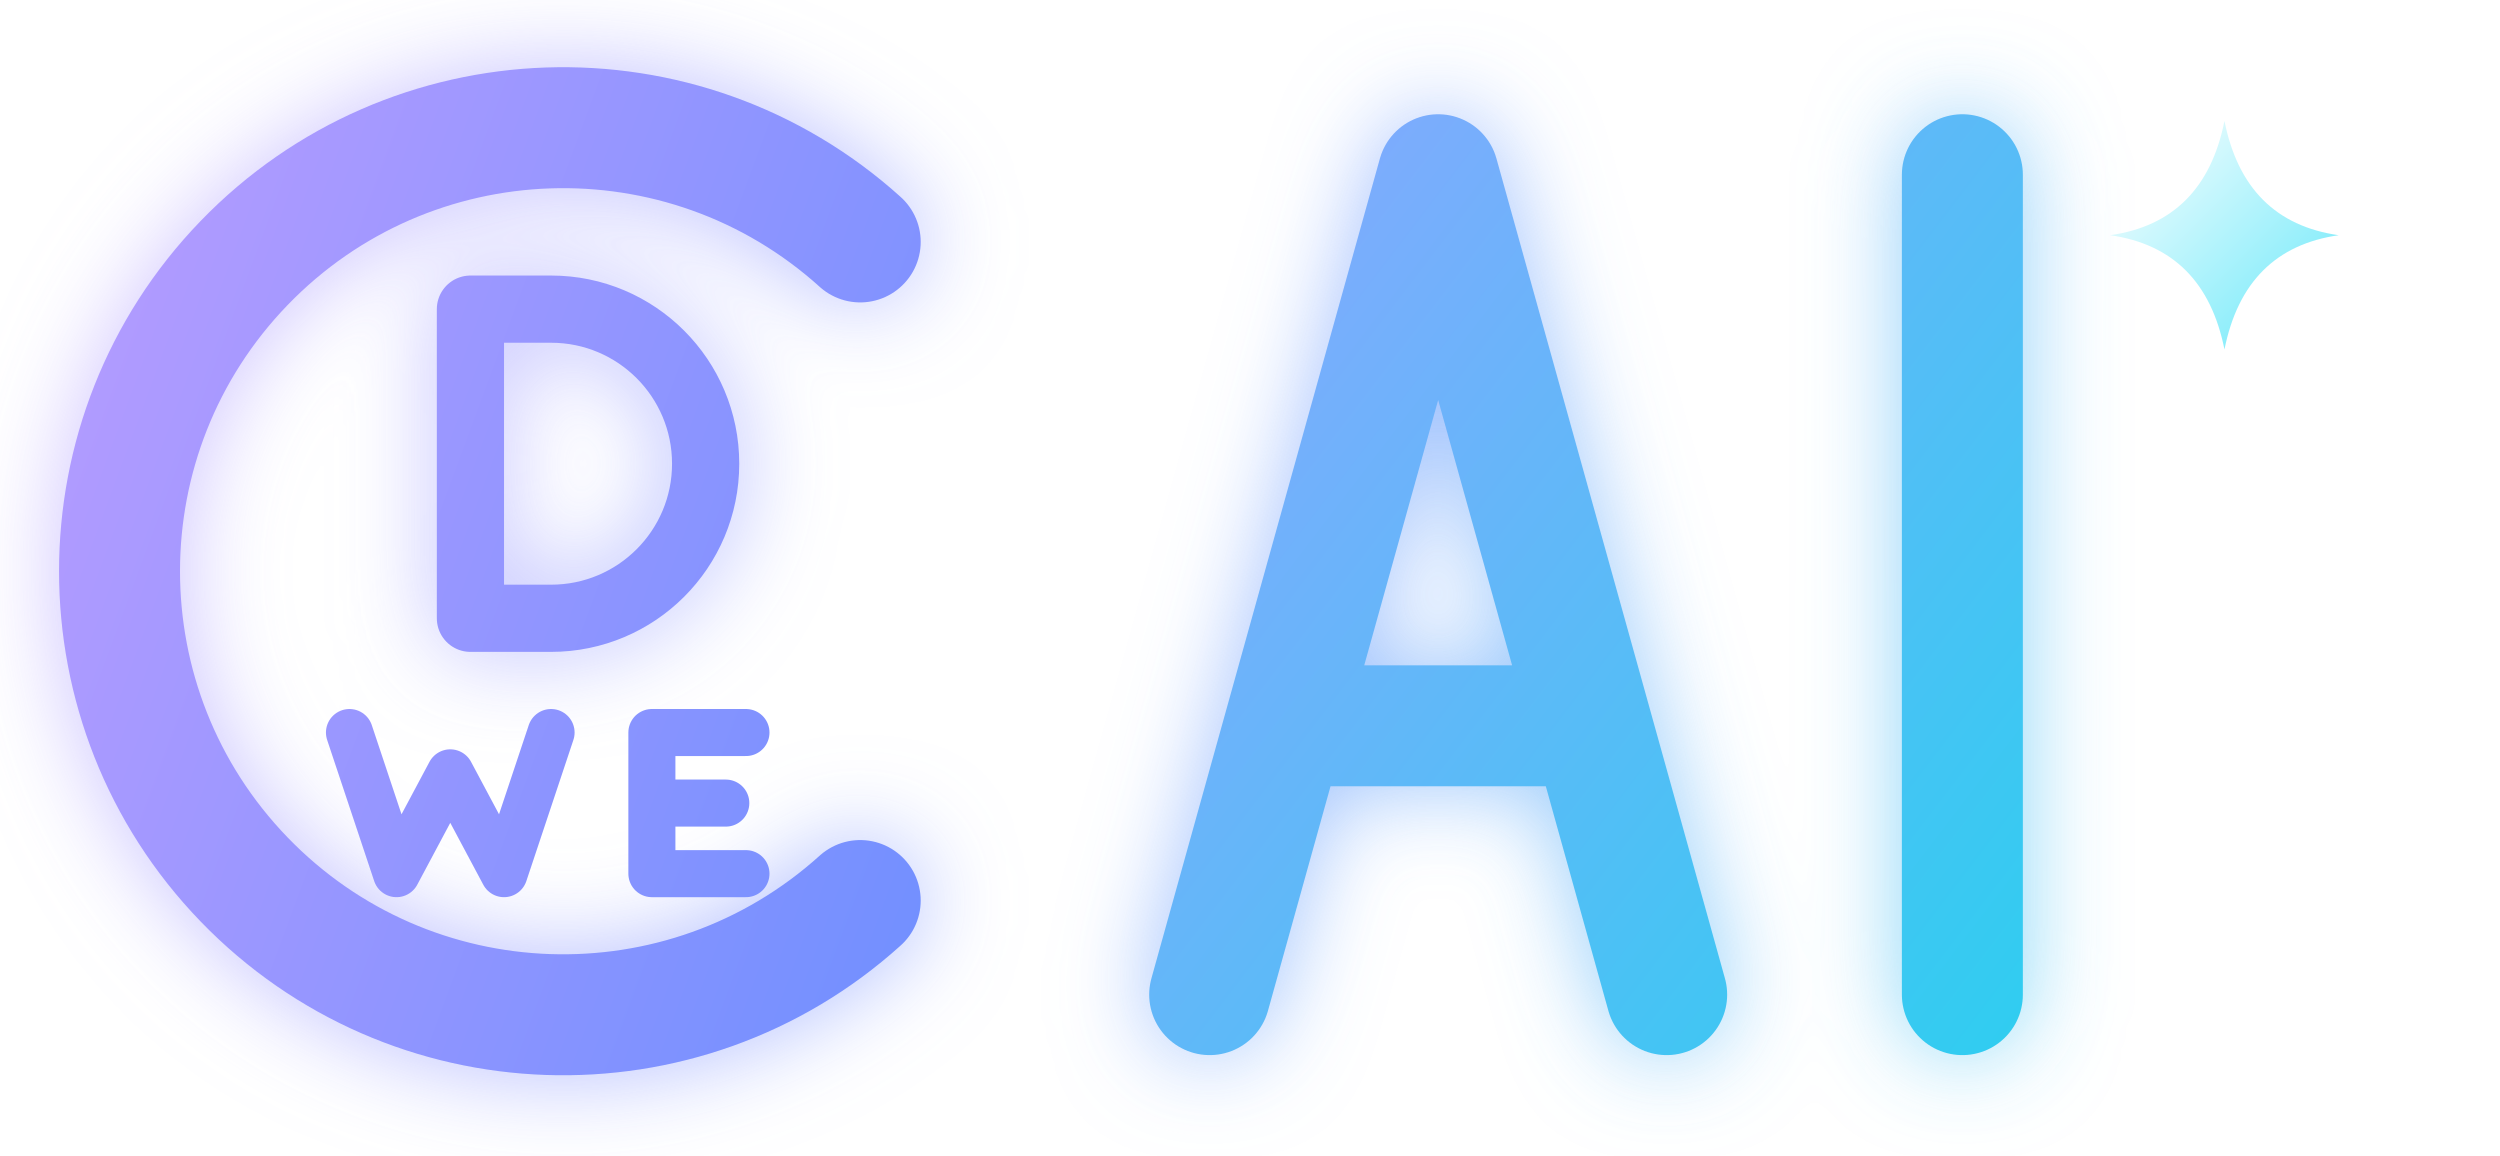
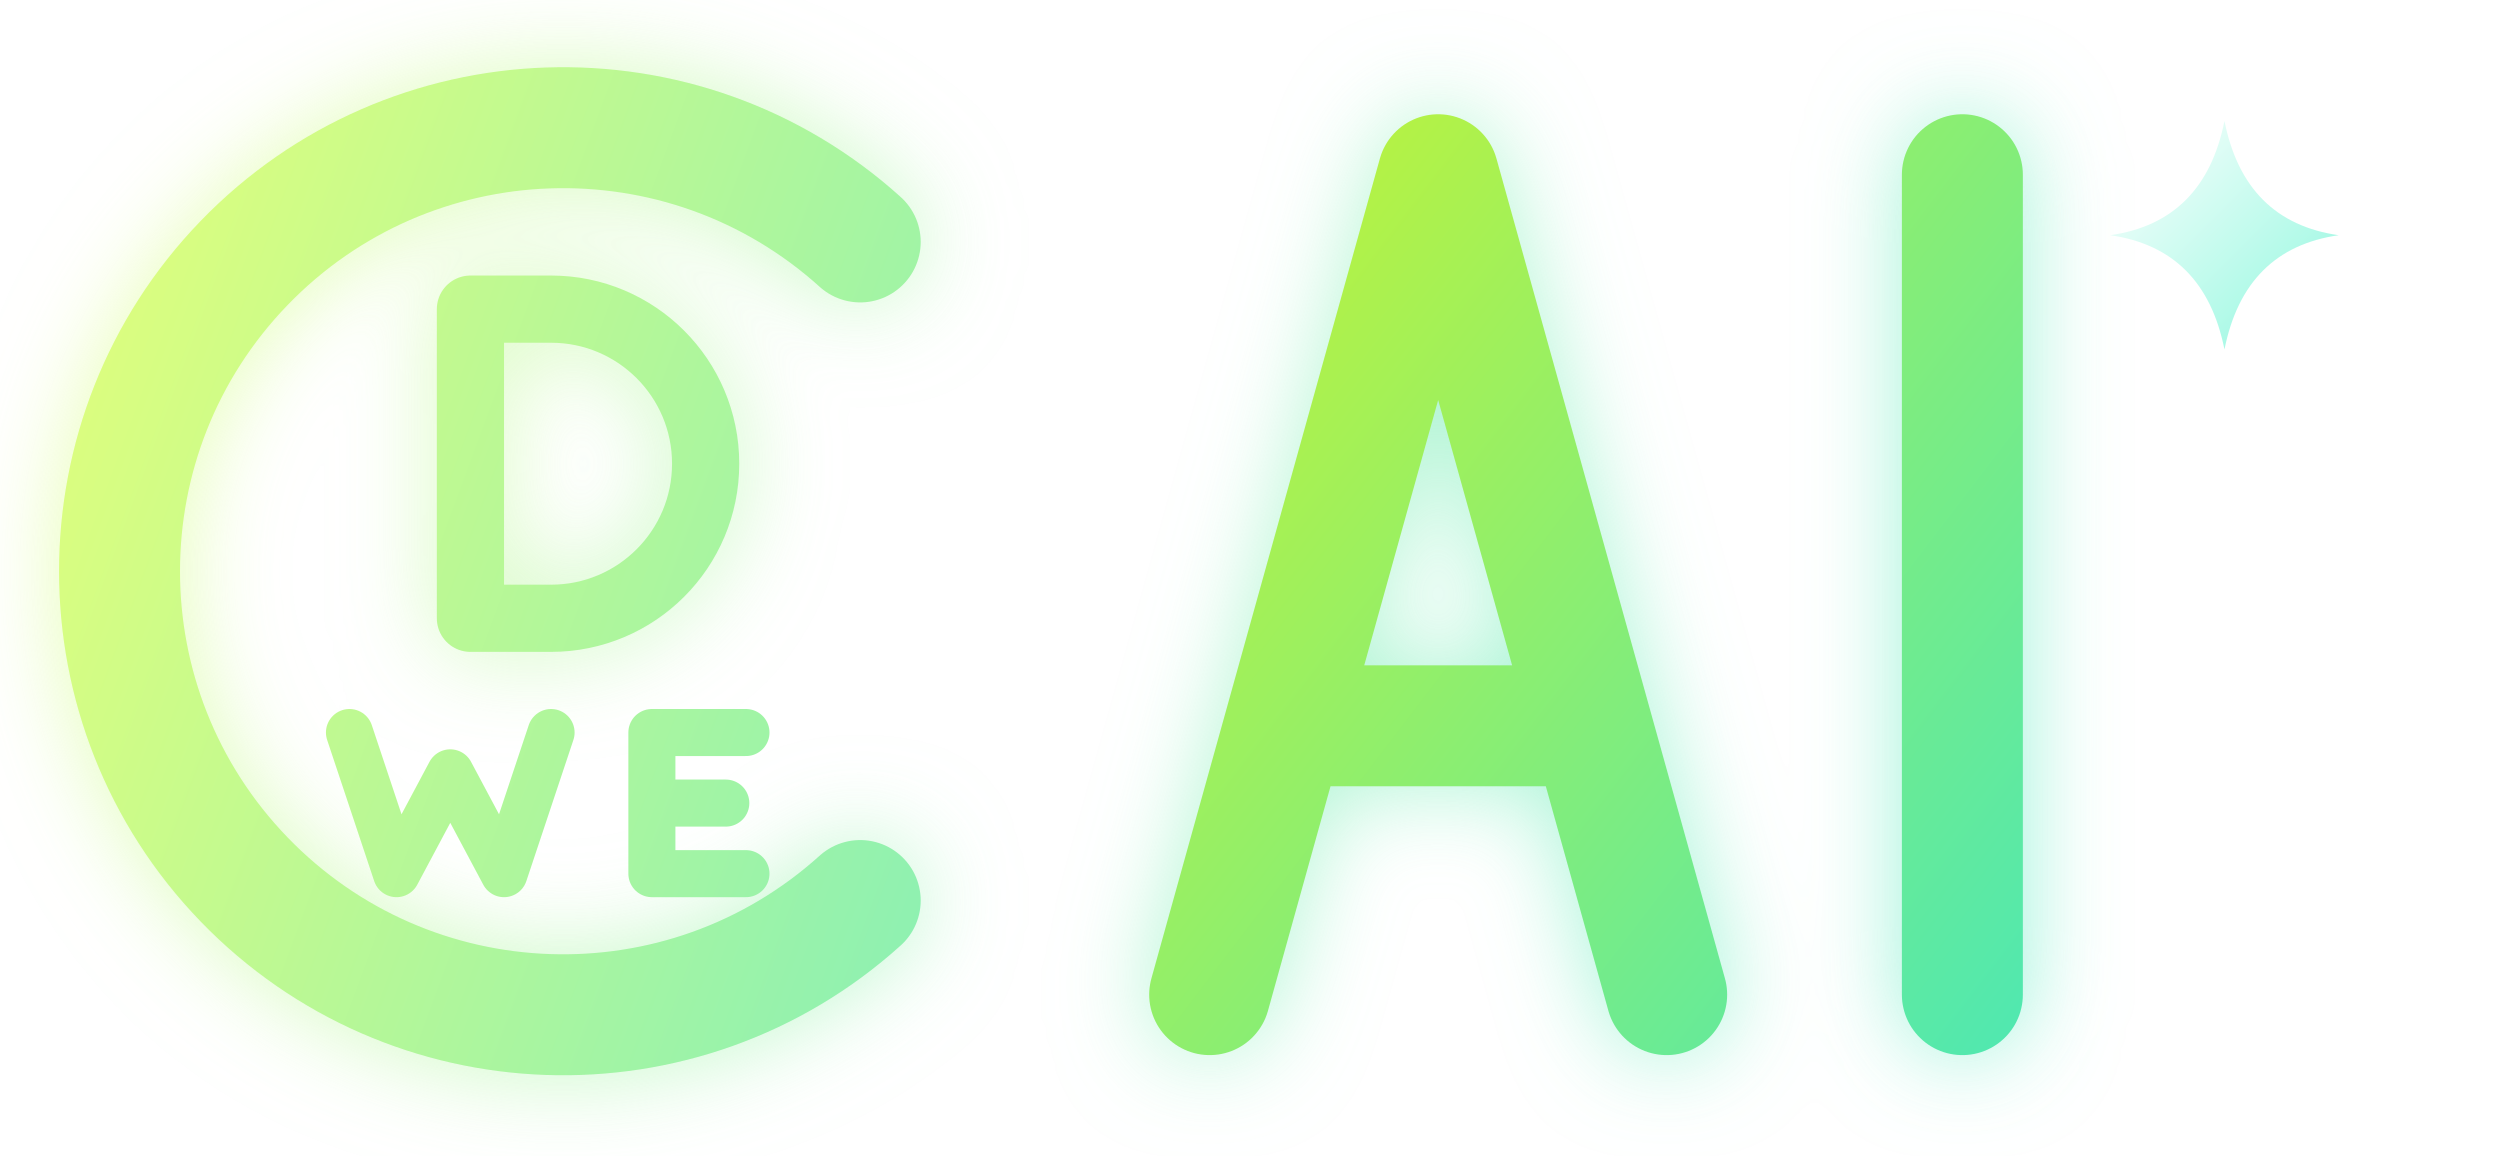
<svg xmlns="http://www.w3.org/2000/svg" viewBox="0 0 372 172" role="img" aria-label="Codwe AI">
  <defs>
    <linearGradient id="g" gradientUnits="userSpaceOnUse" x1="10" y1="20" x2="362" y2="150">
-       <stop offset="0" stop-color="#b79cff" />
-       <stop offset=".45" stop-color="#6f8fff" />
-       <stop offset="1" stop-color="#22d3ee" />
+       <stop offset="0" stop-color="#e3ff7a" />
+       <stop offset=".45" stop-color="#8af0b4" />
+       <stop offset="1" stop-color="#3ee6c4" />
    </linearGradient>
    <linearGradient id="ga" gradientUnits="userSpaceOnUse" x1="170" y1="20" x2="340" y2="150">
-       <stop offset="0" stop-color="#8aa6ff" />
-       <stop offset="1" stop-color="#22d3ee" />
+       <stop offset="0" stop-color="#c6f432" />
+       <stop offset="1" stop-color="#3ee6c4" />
    </linearGradient>
    <linearGradient id="gs" x1="0" y1="0" x2="1" y2="1">
      <stop offset="0" stop-color="#fff" />
-       <stop offset="1" stop-color="#67e8f9" />
+       <stop offset="1" stop-color="#8ff7de" />
    </linearGradient>
    <filter id="glow" x="-30%" y="-30%" width="160%" height="160%">
      <feGaussianBlur stdDeviation="7" />
    </filter>
  </defs>
  <g fill="none" stroke-linecap="round" stroke-linejoin="round">
    <g filter="url(#glow)" opacity=".6" stroke="url(#g)">
      <path d="M128 36A66 66 0 1 0 128 134" stroke-width="18" />
      <path d="M70 46h12a23 23 0 0 1 0 46H70z" stroke-width="10" />
      <path d="M180 148 214 26l34 122M192 108h44" stroke-width="18" />
      <path d="M292 26v122" stroke-width="18" />
    </g>
    <path d="M128 36A66 66 0 1 0 128 134" stroke="url(#g)" stroke-width="18" />
    <path d="M70 46h12a23 23 0 0 1 0 46H70z" stroke="url(#g)" stroke-width="10" />
    <path d="M52 109l7 21 8-15 8 15 7-21" stroke="url(#g)" stroke-width="7" />
    <path d="M111 109H97v21h14M97 119.500h11" stroke="url(#g)" stroke-width="7" />
    <path d="M180 148 214 26l34 122M192 108h44" stroke="url(#ga)" stroke-width="18" />
    <path d="M292 26v122" stroke="url(#ga)" stroke-width="18" />
  </g>
  <path d="M331 18q3 15 17 17-14 2-17 17-3-15-17-17 14-2 17-17z" fill="url(#gs)" />
</svg>
